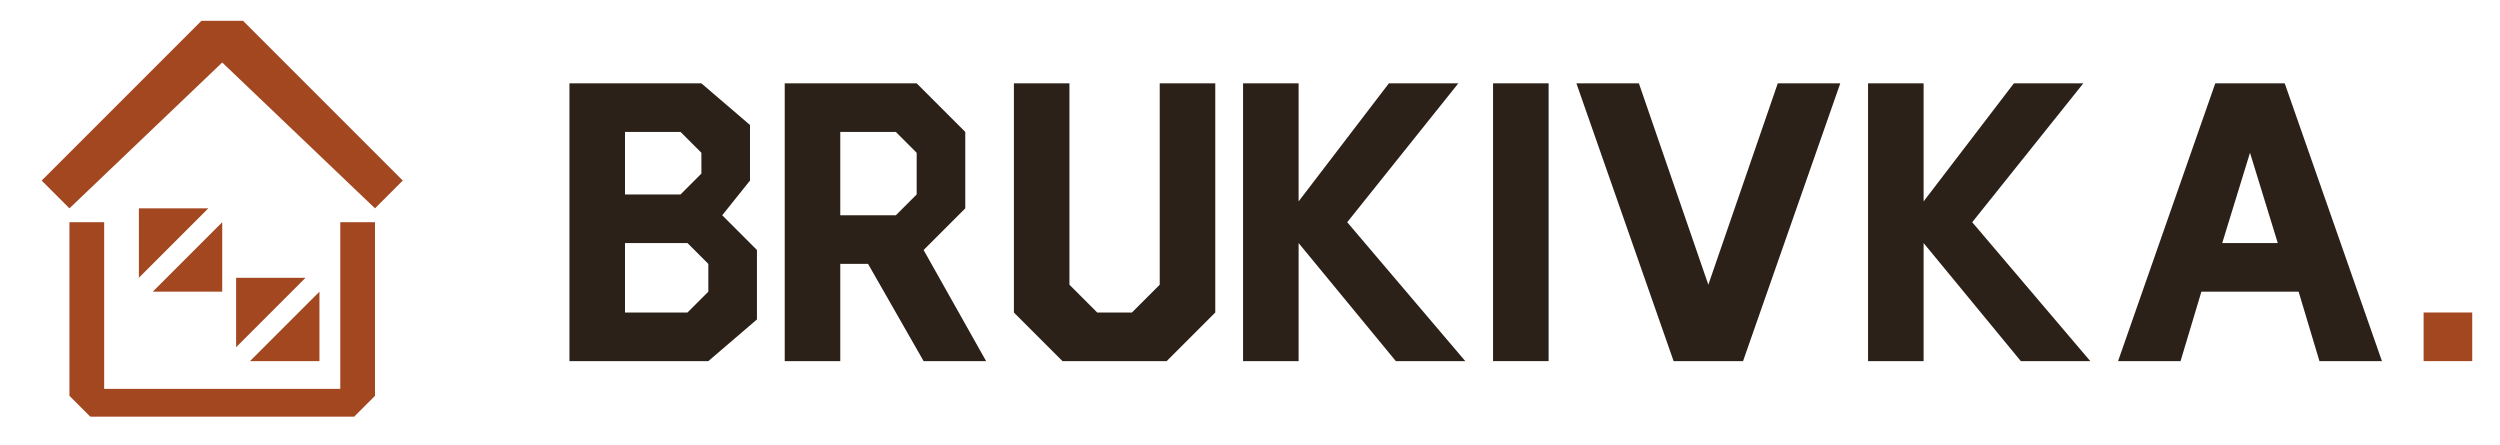
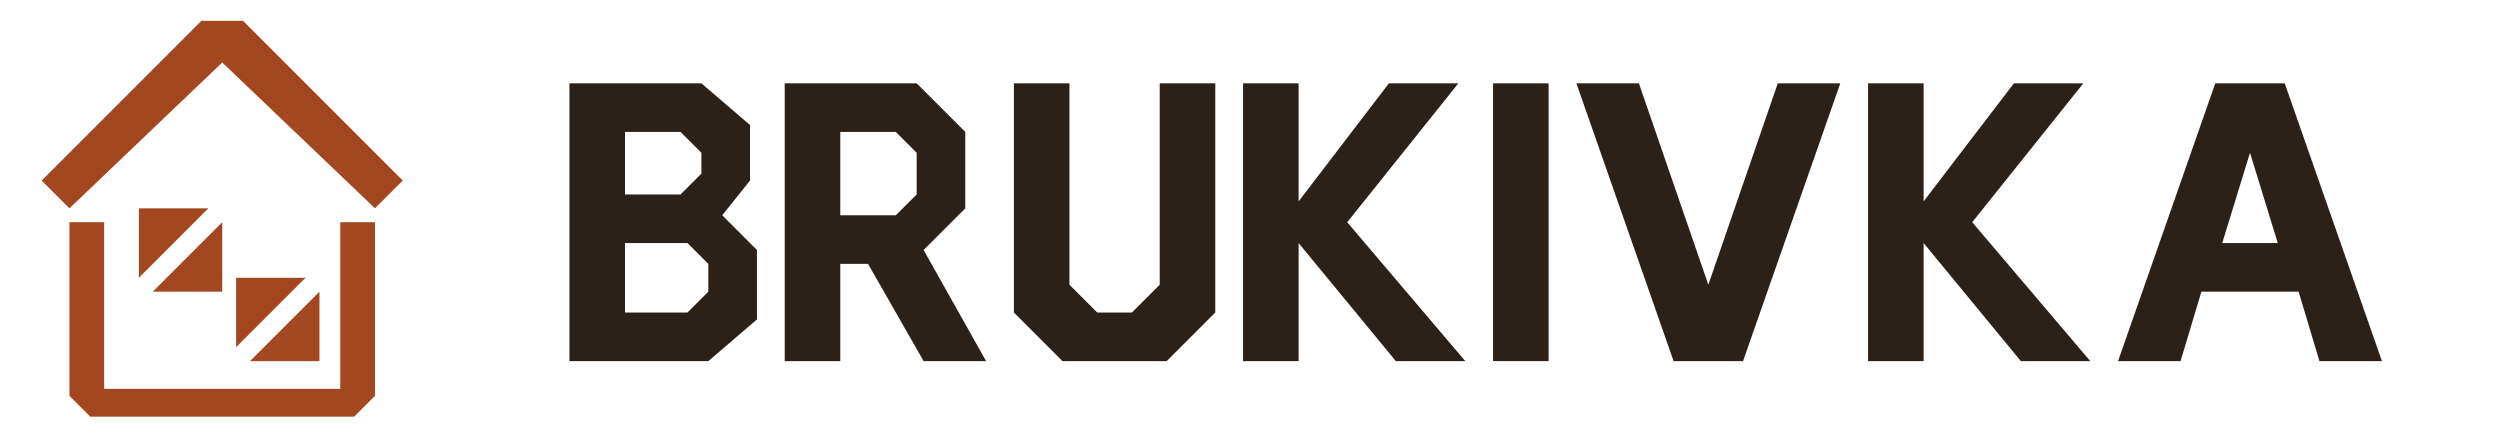
<svg xmlns="http://www.w3.org/2000/svg" viewBox="0 0 360 64" width="360" height="64" role="img" aria-label="BRUKIVKA">
  <g fill="#a34720">
    <polygon points="6,26 29,3 35,3 58,26 54,30 32,9 10,30" />
    <polygon points="10,32 15,32 15,56 49,56 49,32 54,32 54,57 51,60 13,60 10,57" />
    <polygon points="20,30 30,30 20,40" />
    <polygon points="32,32 32,42 22,42" />
    <polygon points="34,40 44,40 34,50" />
    <polygon points="46,42 46,52 36,52" />
  </g>
  <g fill="#2b2118" fill-rule="evenodd">
    <path d="M0,0L19,0L26,6L26,14L22,19L27,24L27,34L20,40L0,40Z M8,7L16,7L19,10L19,13L16,16L8,16Z M8,23L17,23L20,26L20,30L17,33L8,33Z" transform="translate(82 12)" />
    <path d="M0,0L19,0L26,7L26,18L20,24L29,40L20,40L12,26L8,26L8,40L0,40Z M8,7L16,7L19,10L19,16L16,19L8,19Z" transform="translate(113 12)" />
    <path d="M0,0L8,0L8,29L12,33L17,33L21,29L21,0L29,0L29,33L22,40L7,40L0,33Z" transform="translate(146 12)" />
    <path d="M0,0L8,0L8,17L21,0L31,0L15,20L32,40L22,40L8,23L8,40L0,40Z" transform="translate(179 12)" />
    <path d="M0,0L8,0L8,40L0,40Z" transform="translate(215 12)" />
    <path d="M0,0L9,0L19,29L29,0L38,0L24,40L14,40Z" transform="translate(227 12)" />
    <path d="M0,0L8,0L8,17L21,0L31,0L15,20L32,40L22,40L8,23L8,40L0,40Z" transform="translate(269 12)" />
    <path d="M0,40L14,0L24,0L38,40L29,40L26,30L12,30L9,40Z M15,23L19,10L23,23Z" transform="translate(305 12)" />
  </g>
-   <rect x="349" y="45" width="7" height="7" fill="#a34720" />
</svg>
